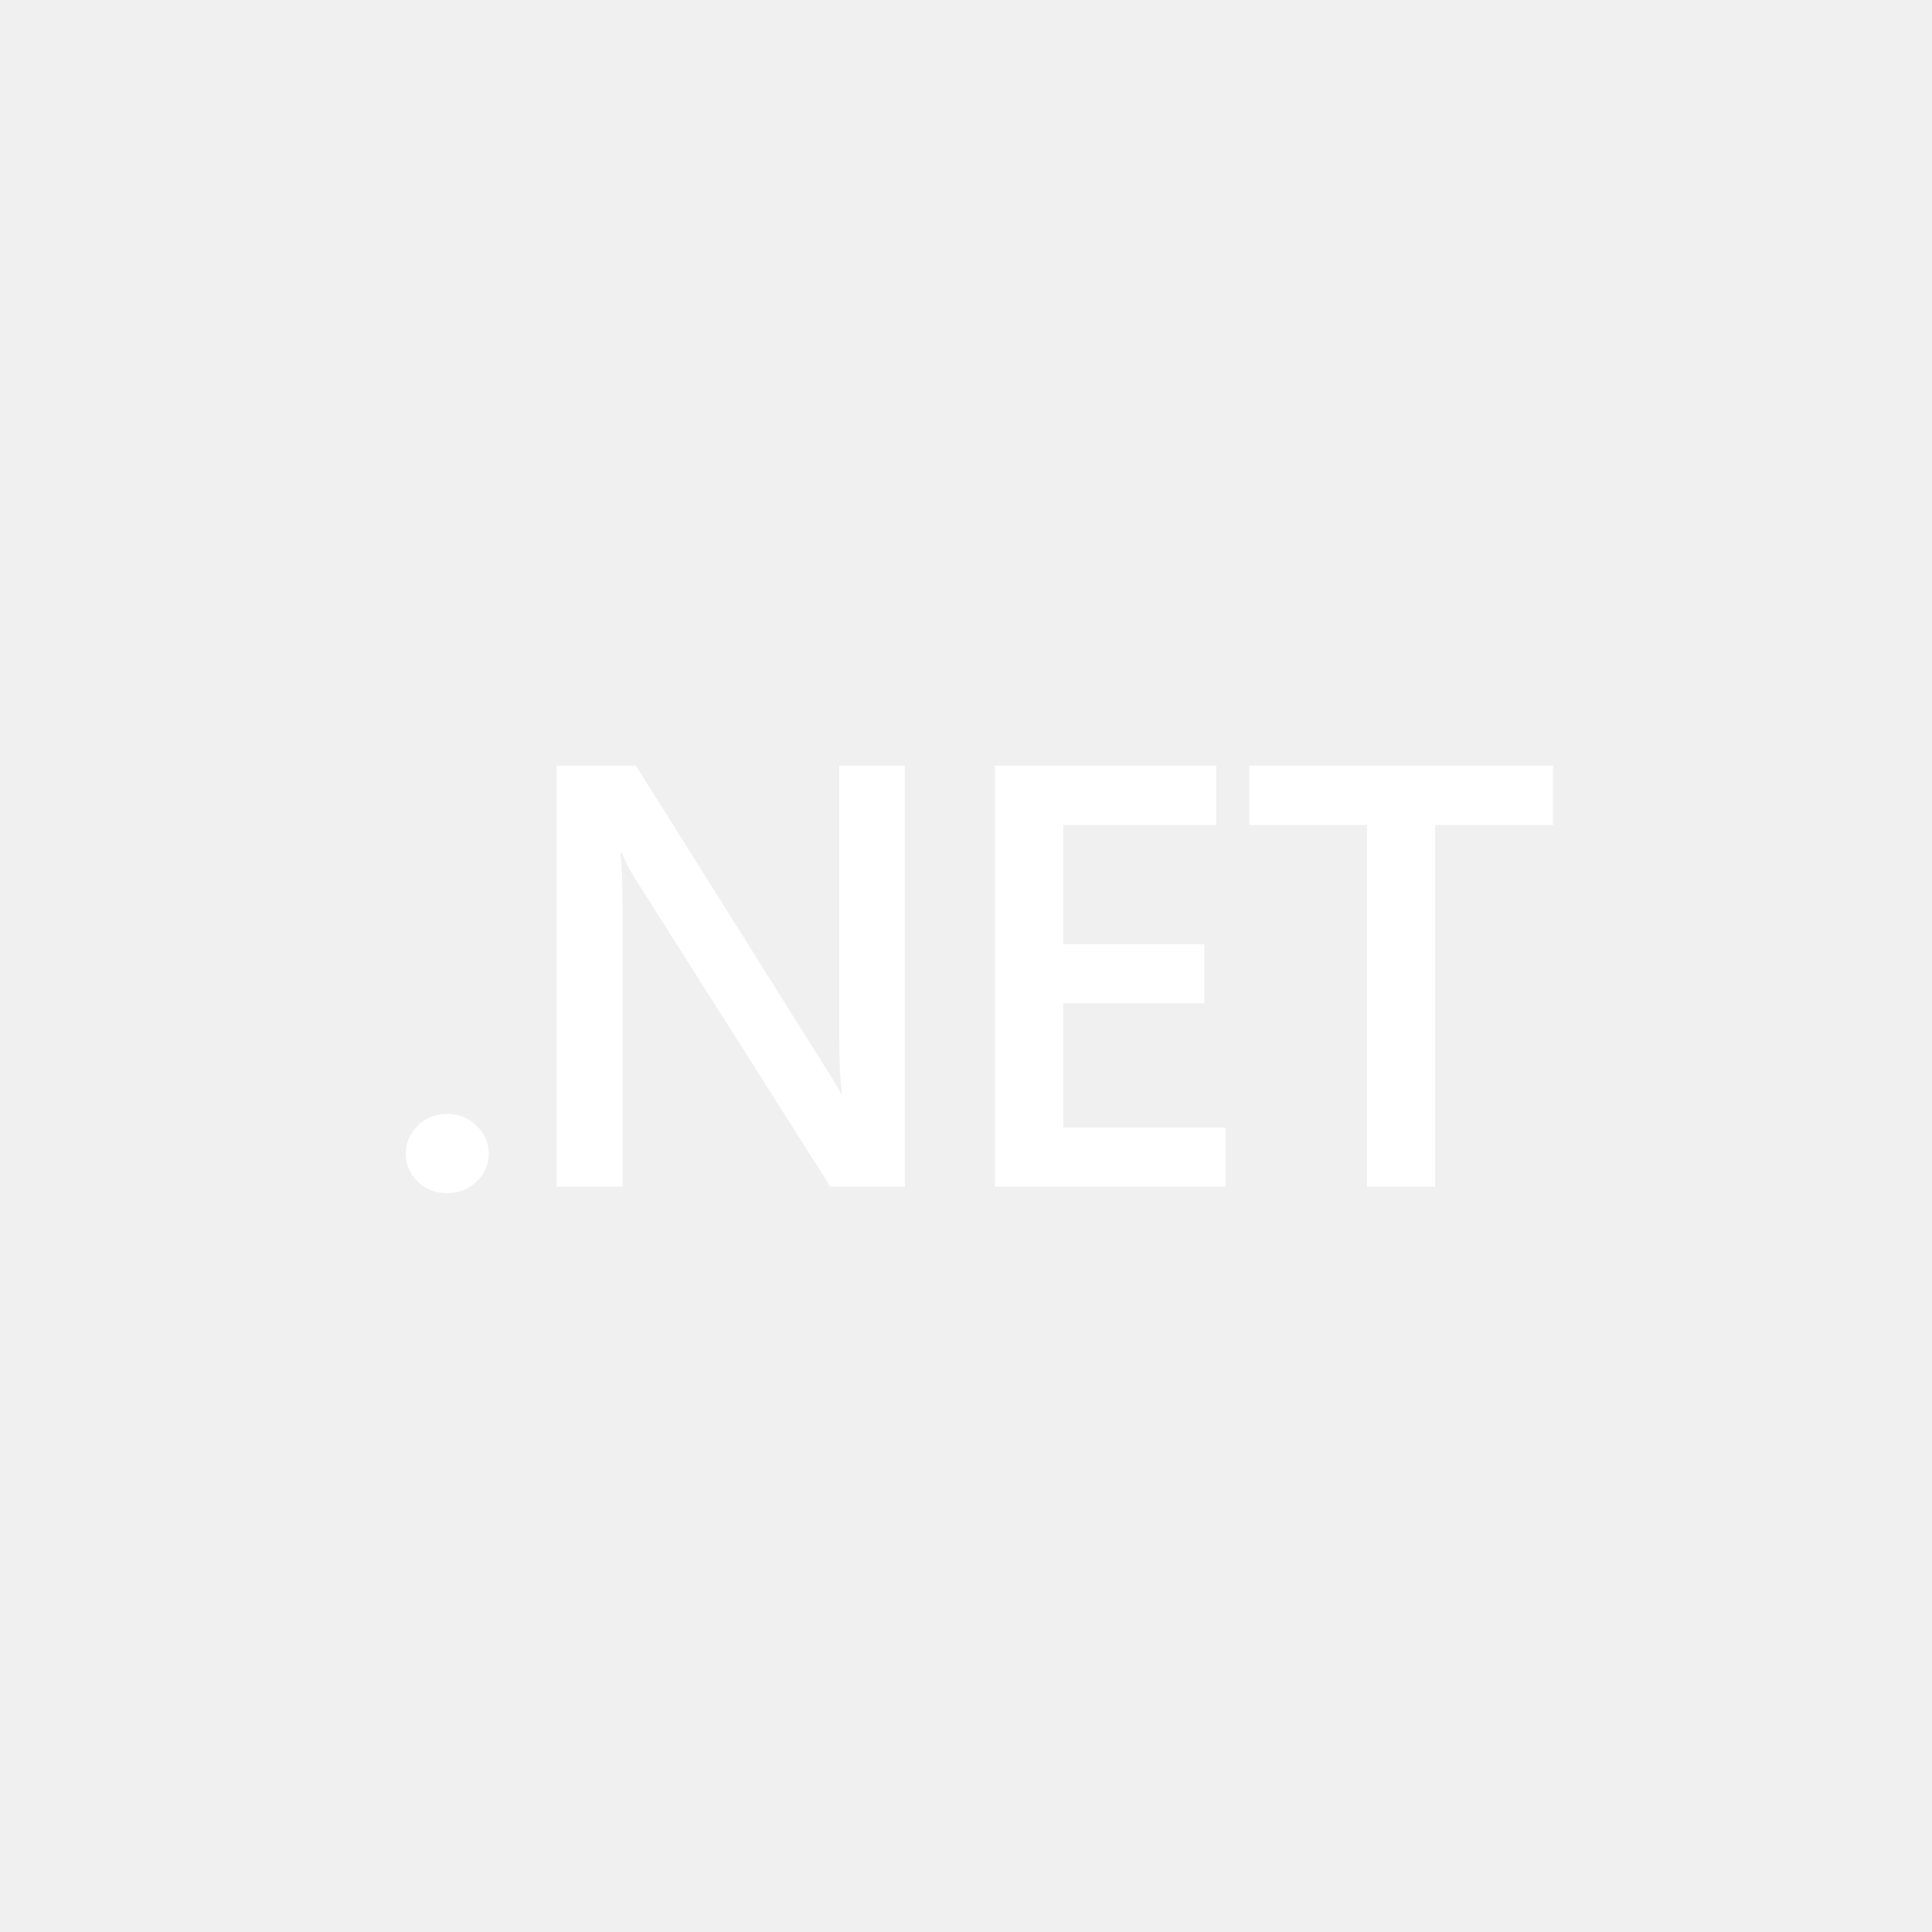
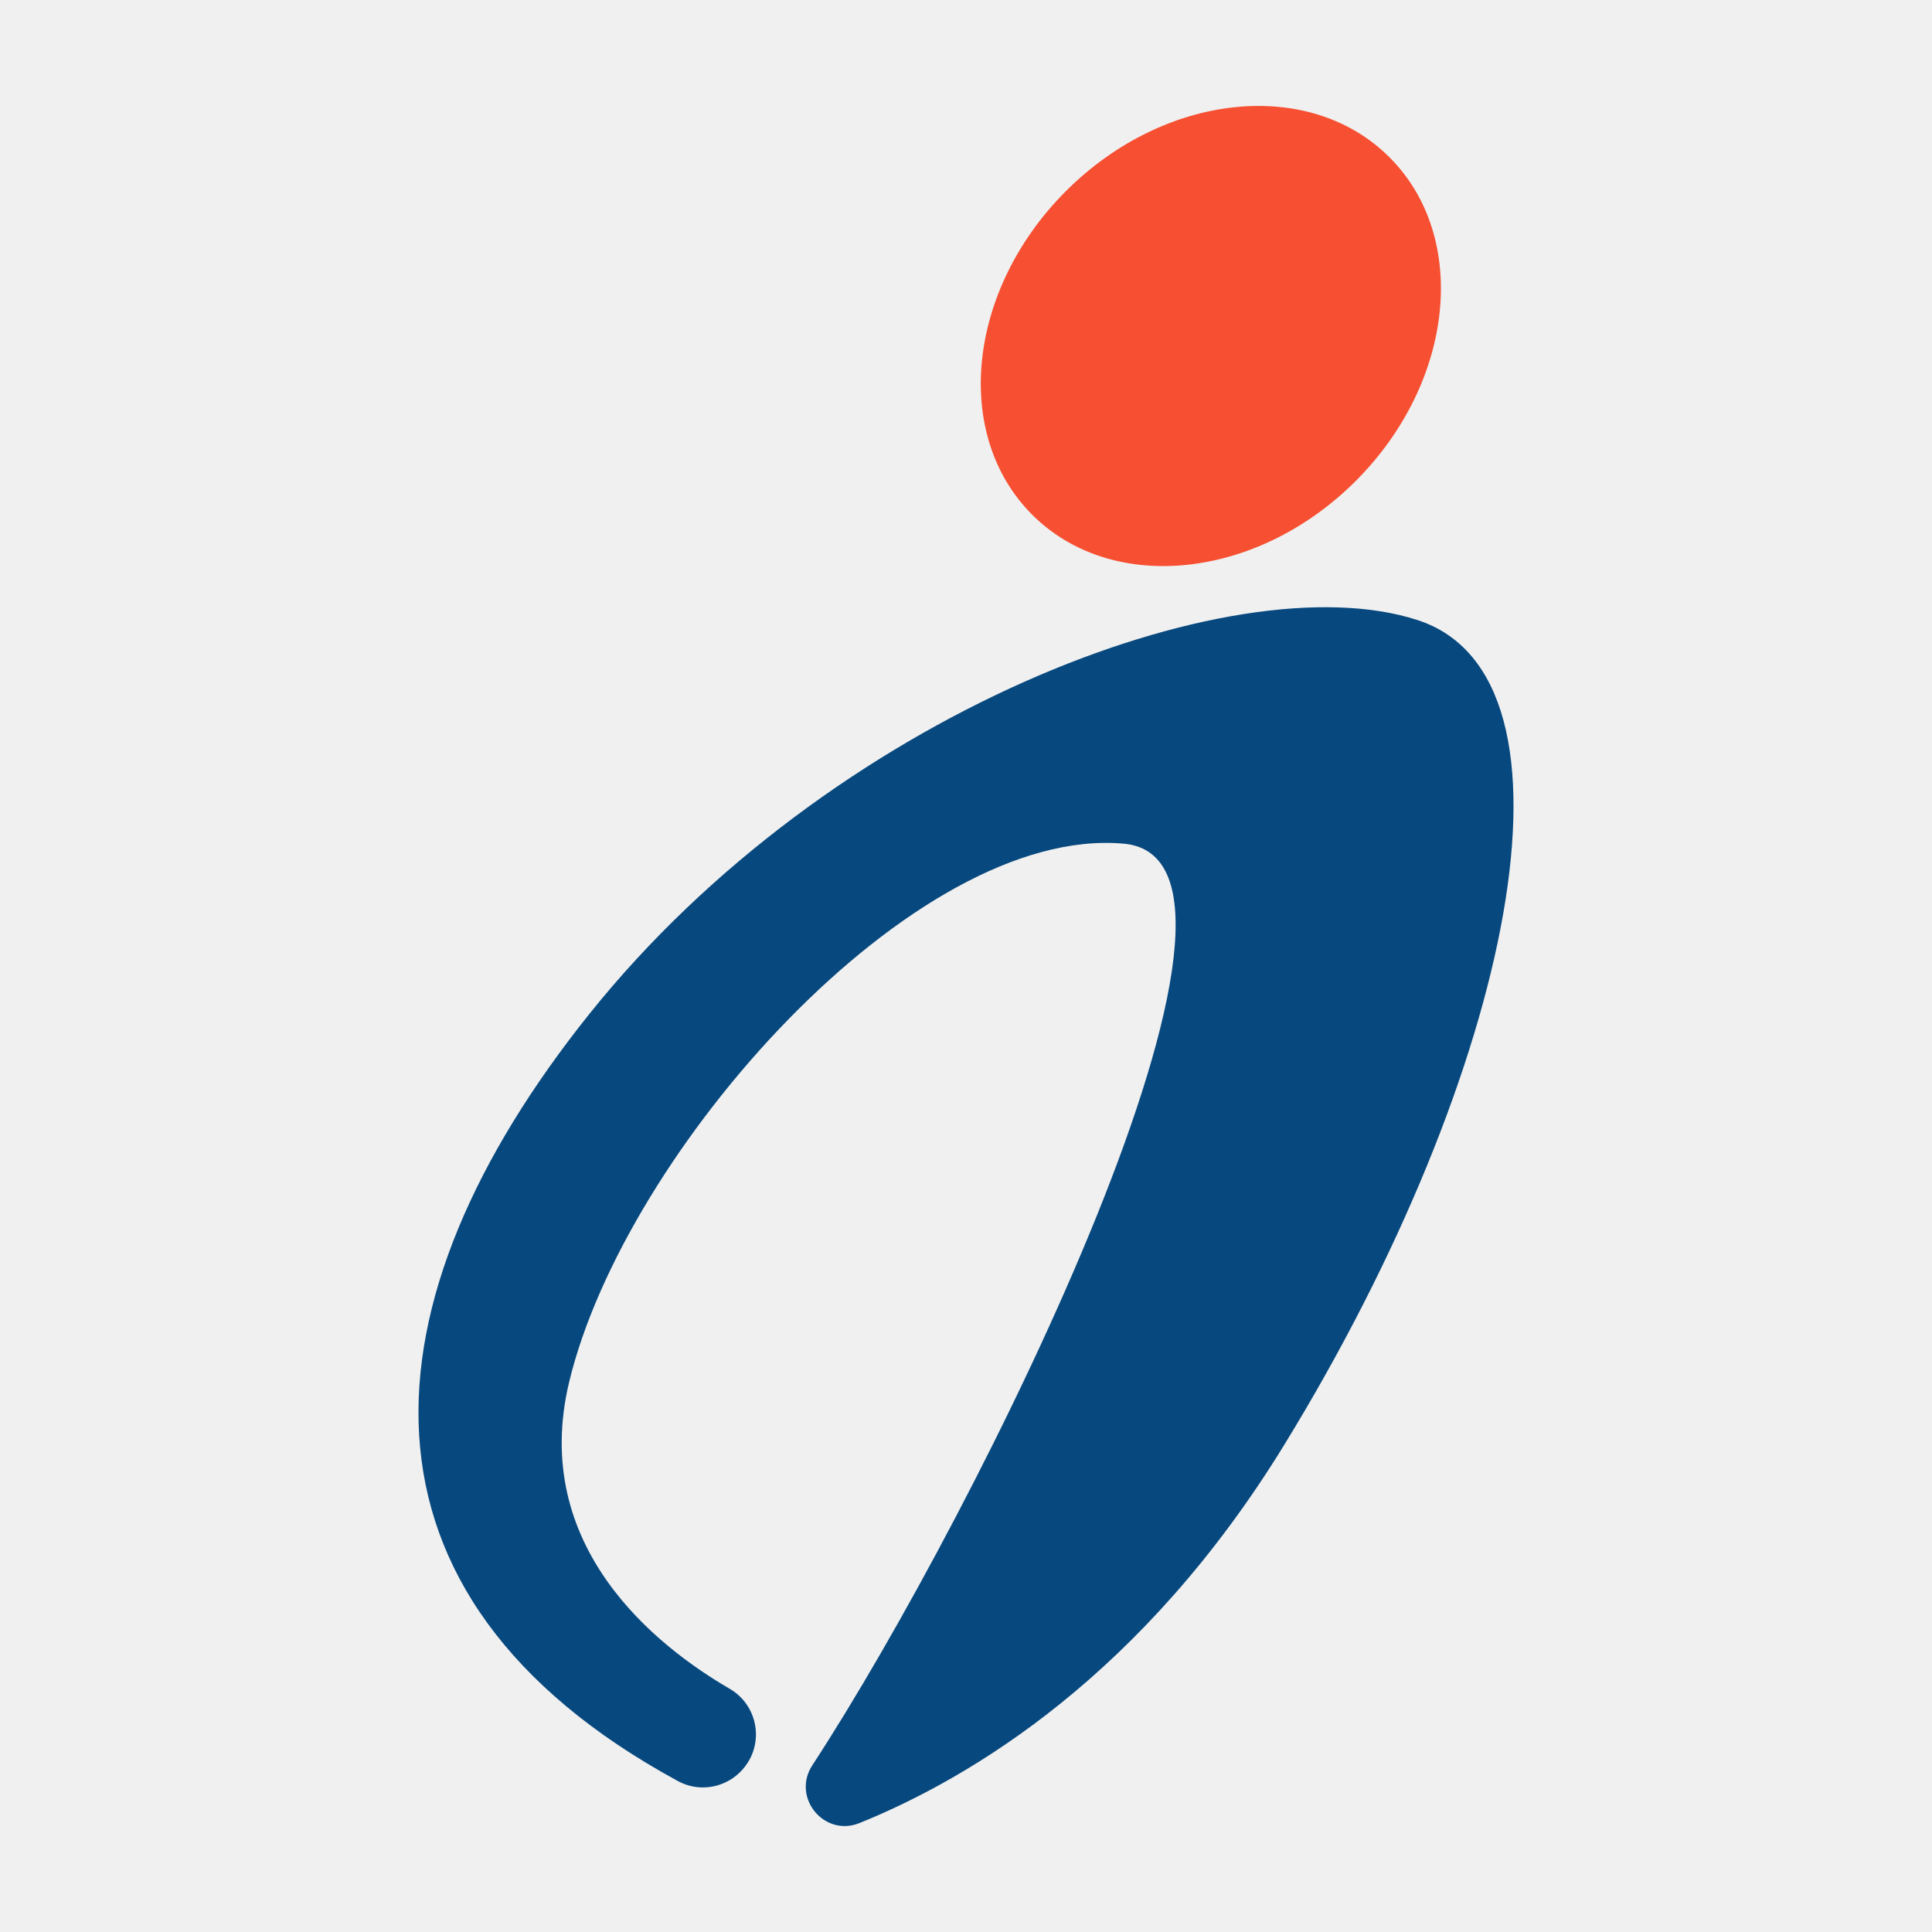
- <svg xmlns="http://www.w3.org/2000/svg" width="456" height="456" viewBox="0 0 456 456" version="1.1" xml:space="preserve" style="fill-rule:evenodd;clip-rule:evenodd;stroke-linejoin:round;stroke-miterlimit:2;">
-   <path d="m 105.5,281.609 c -2.703,0 -5.001,-0.9 -6.893,-2.702 -1.892,-1.848 -2.838,-4.042 -2.838,-6.582 0,-2.587 0.946,-4.804 2.838,-6.652 1.892,-1.848 4.19,-2.772 6.893,-2.772 2.748,0 5.068,0.924 6.96,2.772 1.937,1.848 2.906,4.064 2.906,6.652 0,2.54 -0.968,4.734 -2.906,6.582 -1.892,1.802 -4.212,2.702 -6.96,2.702 z" style="fill:#ffffff;fill-rule:nonzero;stroke-width:0.838" />
-   <path d="M 213.561,280.084 H 195.99 L 149.7,207.054 c -1.171,-1.848 -2.14,-3.765 -2.906,-5.751 h -0.406 c 0.361,2.125 0.541,6.675 0.541,13.65 v 65.132 h -15.543 v -99.36 h 18.719 l 44.737,71.298 c 1.892,2.957 3.109,4.989 3.649,6.098 h 0.27 c -0.45,-2.632 -0.676,-7.09 -0.676,-13.373 v -64.023 h 15.476 z" style="fill:#ffffff;fill-rule:nonzero;stroke-width:0.838" />
-   <path d="m 289.251,280.084 h -54.401 v -99.36 h 52.238 v 13.997 h -36.154 v 28.131 h 33.316 v 13.927 h -33.316 v 29.378 h 38.316 z" style="fill:#ffffff;fill-rule:nonzero;stroke-width:0.838" />
-   <path d="M 366.565,194.721 H 338.722 v 85.363 h -16.084 v -85.363 h -27.775 v -13.997 h 71.701 z" style="fill:#ffffff;fill-rule:nonzero;stroke-width:0.838" />
+ <svg xmlns="http://www.w3.org/2000/svg" viewBox="82.31 0 215.381 380" width="380px" height="380px">
+   <g transform="matrix(1, 0, 0, 1, 16.40765, 7.043689)">
+     <path d="M 130.889 339.284 C 133.739 334.324 132.059 327.984 127.109 325.114 C 112.799 316.804 87.709 297.174 95.559 264.684 C 106.539 219.224 163.399 155.214 204.609 158.894 C 239.619 162.024 176.029 290.174 143.369 340.164 C 139.249 346.474 145.679 354.354 152.659 351.524 C 174.639 342.624 208.439 322.374 236.179 277.154 C 281.409 203.444 297.109 126.174 262.399 114.914 C 225.969 103.104 146.819 133.344 99.579 192.304 C 54.279 248.854 49.649 306.714 116.939 343.274 C 121.889 345.964 128.079 344.154 130.879 339.274 L 130.889 339.284 Z" fill="#07487E" style="stroke-width: 1;" />
+     <path d="M 250.256 87.55 C 269.665 68.141 272.637 39.645 256.895 23.903 C 241.153 8.161 212.658 11.134 193.249 30.543 C 173.84 49.952 170.867 78.448 186.609 94.19 C 202.351 109.932 230.847 106.959 250.256 87.55 Z" fill="#F64F31" style="stroke-width: 1;" />
+   </g>
</svg>
